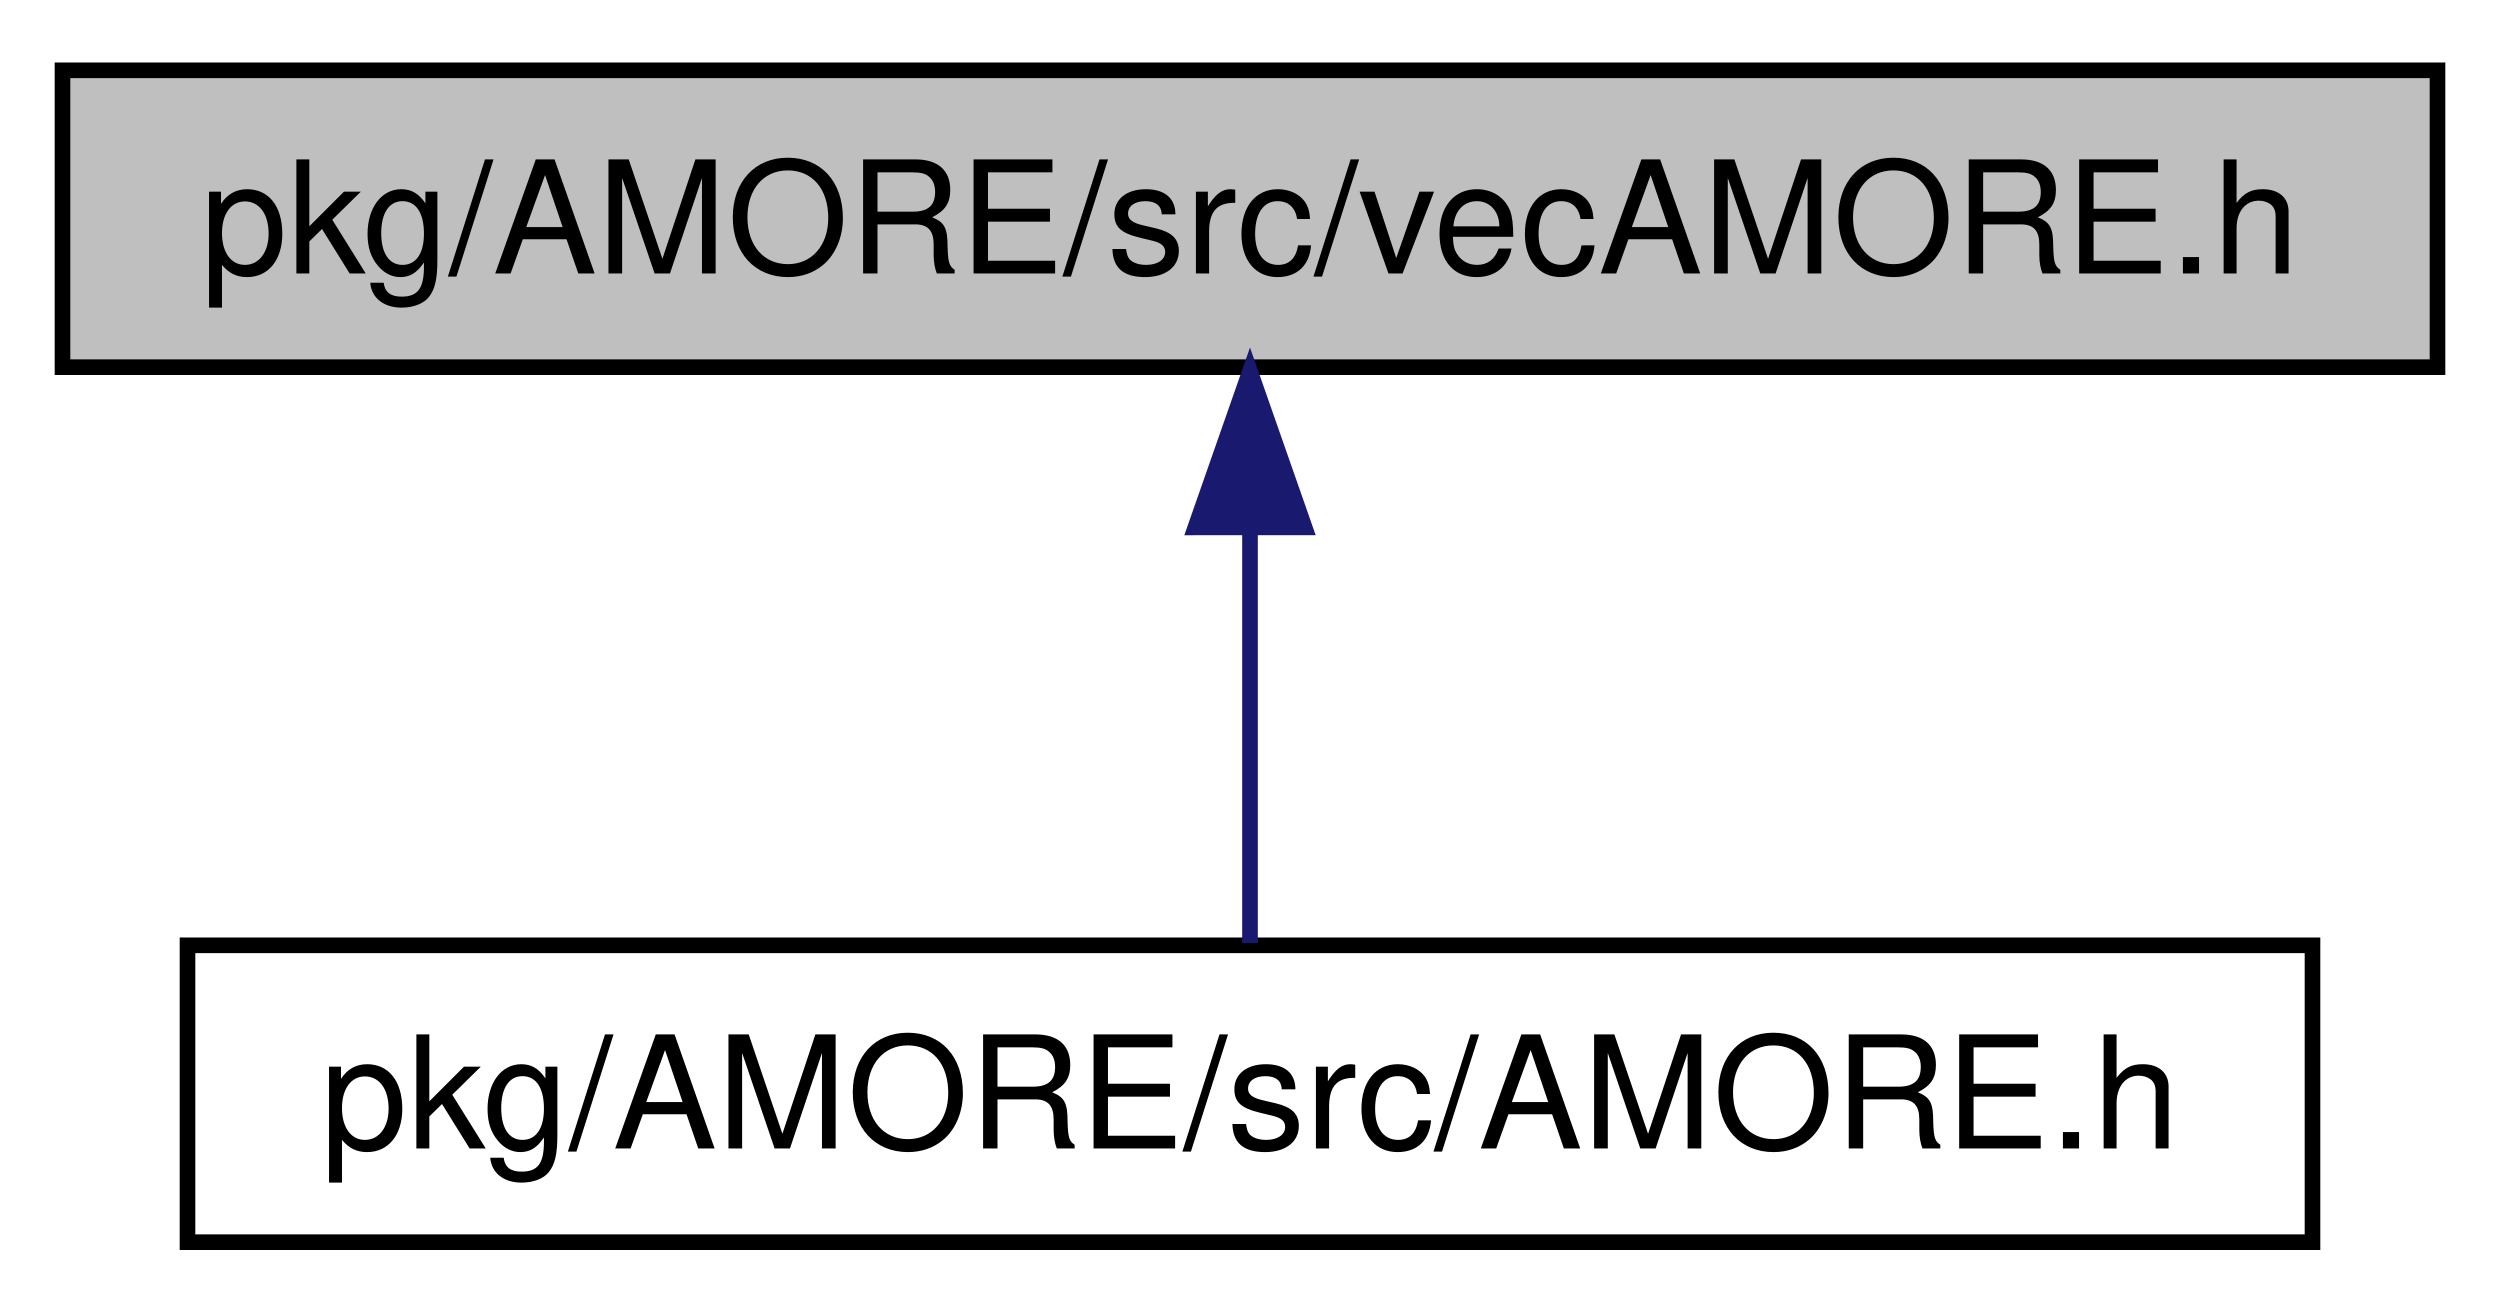
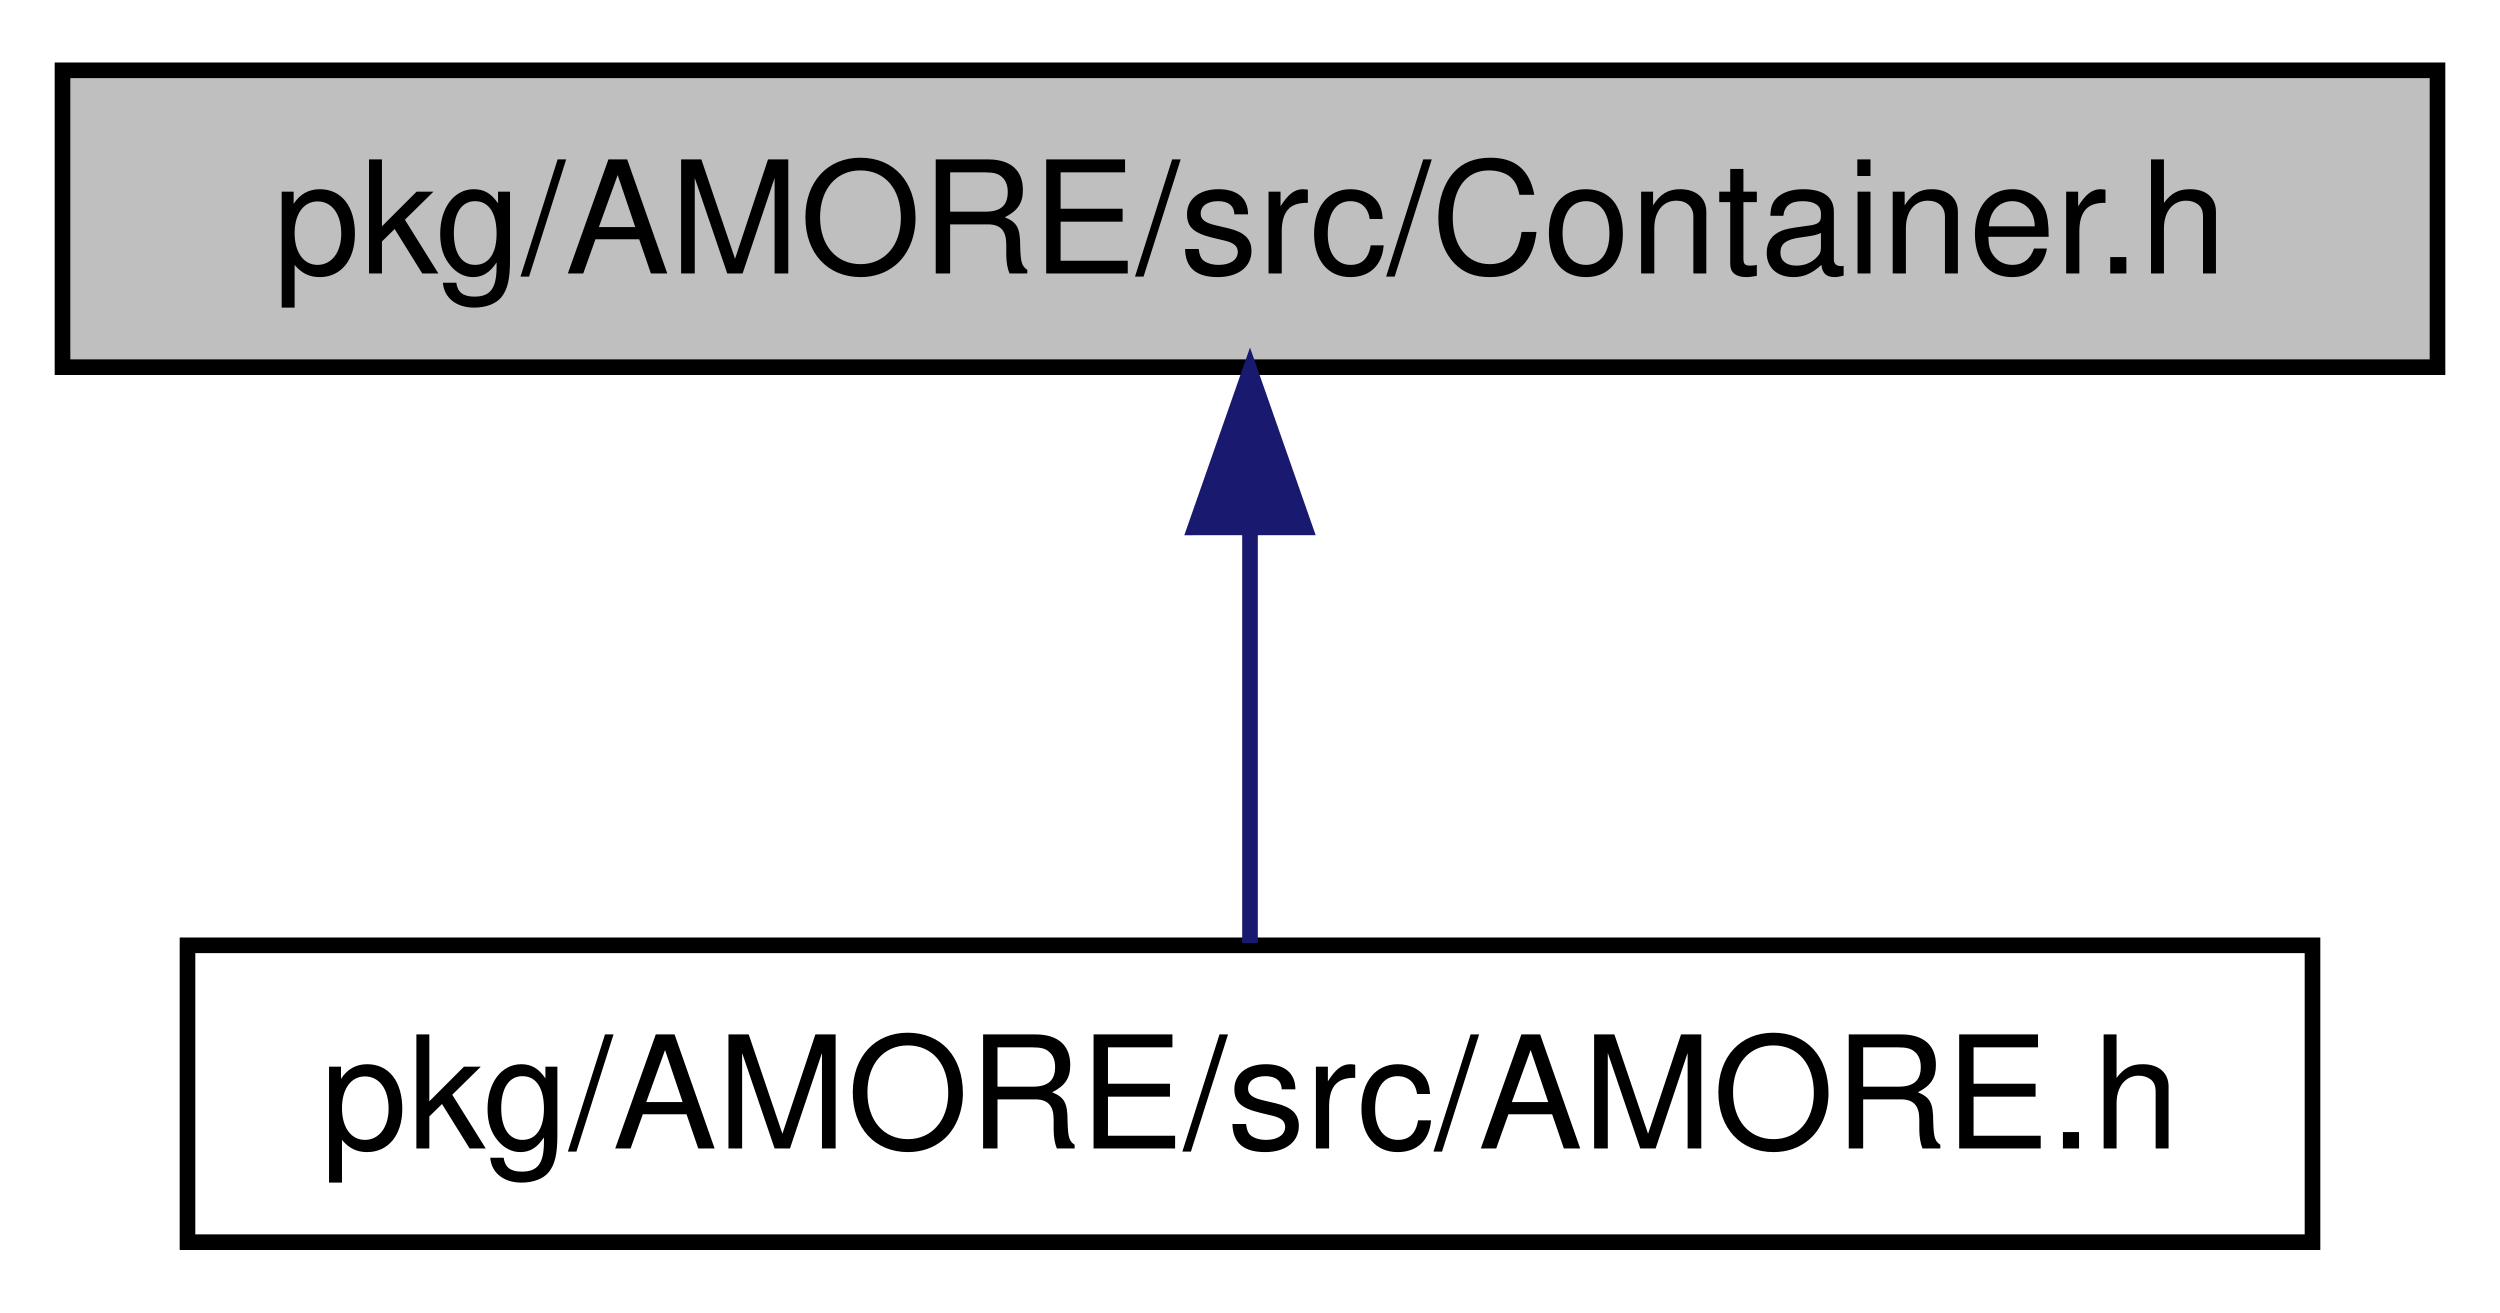
<svg xmlns="http://www.w3.org/2000/svg" xmlns:xlink="http://www.w3.org/1999/xlink" width="160pt" height="84pt" viewBox="0.00 0.00 160.00 84.00">
  <g id="graph1" class="graph" transform="scale(1 1) rotate(0) translate(4 80)">
    <polygon fill="white" stroke="white" points="-4,5 -4,-80 157,-80 157,5 -4,5" />
    <g id="node1" class="node">
      <polygon fill="#bfbfbf" stroke="black" points="0,-56.5 0,-75.5 152,-75.5 152,-56.5 0,-56.5" />
-       <text text-anchor="middle" x="76" y="-62.5" font-family="Helvetica,sans-Serif" font-size="10.00">pkg/AMORE/src/vecAMORE.h</text>
+       <text text-anchor="middle" x="76" y="-62.5" font-family="Helvetica,sans-Serif" font-size="10.00">pkg/AMORE/src/Container.h</text>
    </g>
    <g id="node3" class="node">
      <a xlink:href="_a_m_o_r_e_8h.html" target="_top" xlink:title="pkg/AMORE/src/AMORE.h">
        <polygon fill="white" stroke="black" points="8,-0.5 8,-19.5 144,-19.5 144,-0.5 8,-0.5" />
        <text text-anchor="middle" x="76" y="-6.5" font-family="Helvetica,sans-Serif" font-size="10.00">pkg/AMORE/src/AMORE.h</text>
      </a>
    </g>
    <g id="edge2" class="edge">
      <path fill="none" stroke="midnightblue" d="M76,-46.157C76,-37.155 76,-26.92 76,-19.643" />
      <polygon fill="midnightblue" stroke="midnightblue" points="72.5,-46.245 76,-56.245 79.5,-46.246 72.5,-46.245" />
    </g>
  </g>
</svg>
